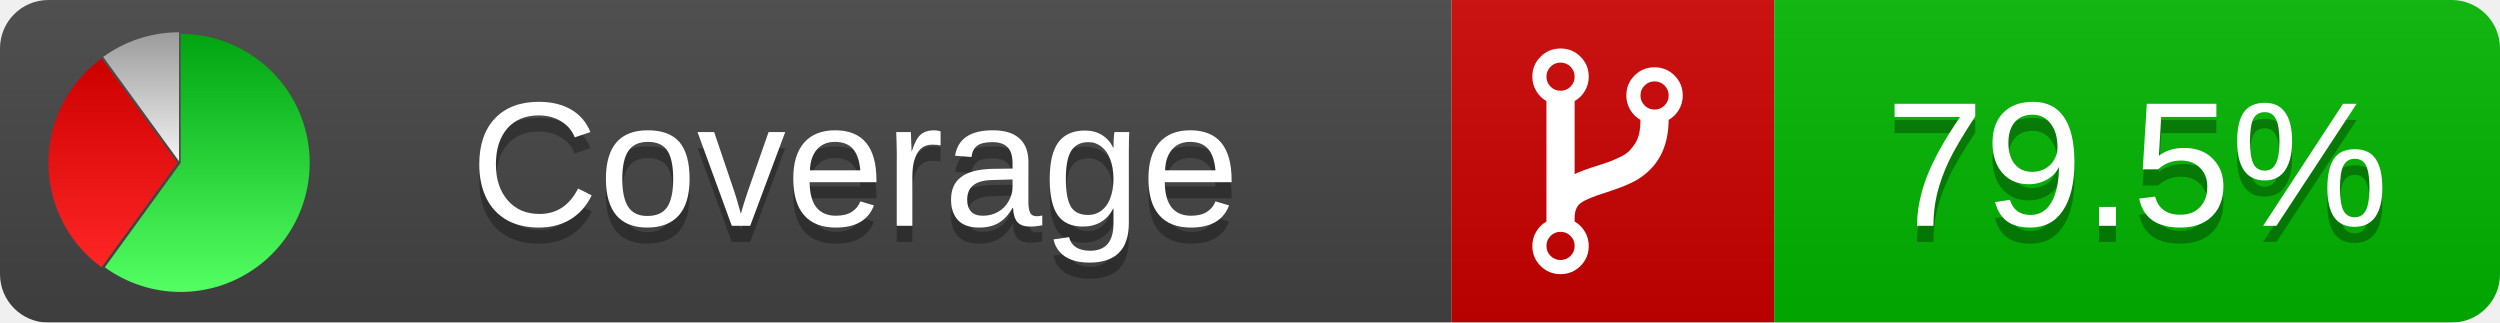
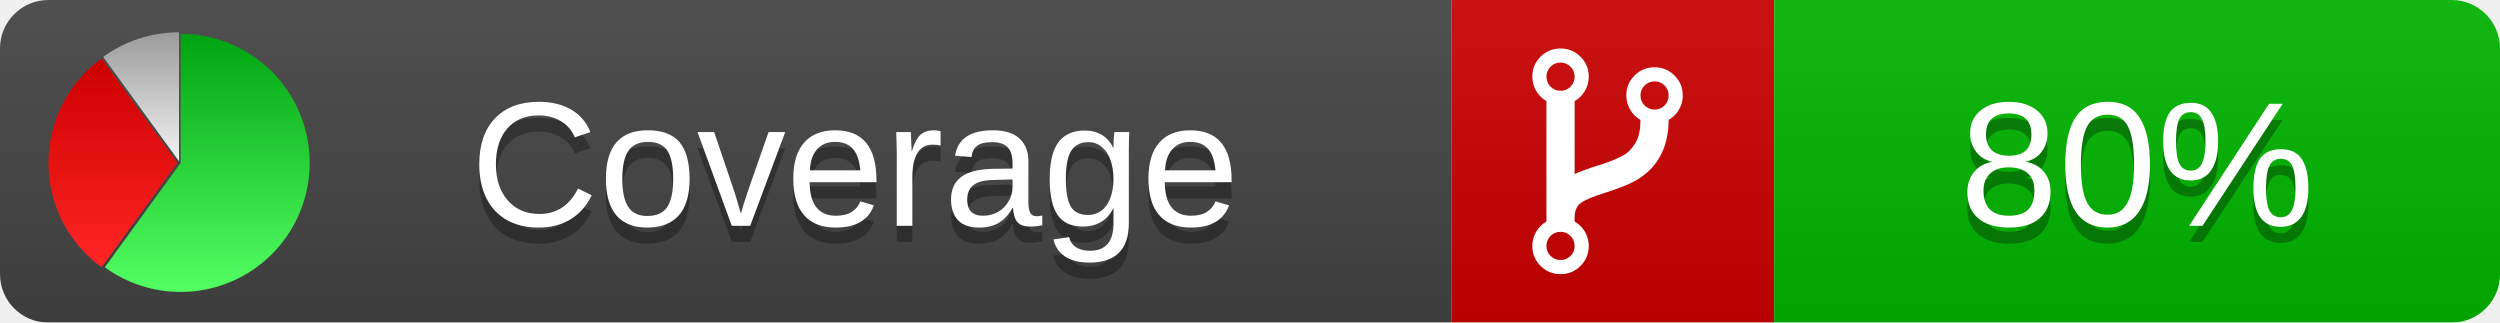
<svg xmlns="http://www.w3.org/2000/svg" xmlns:xlink="http://www.w3.org/1999/xlink" width="155" height="20">
  <style type="text/css">
          
            @keyframes fadeout {
              0 % { visibility: visible; opacity: 1; }
              40% { visibility: visible; opacity: 1; }
              50% { visibility: hidden; opacity: 0; }
              90% { visibility: hidden; opacity: 0; }
              100% { visibility: visible; opacity: 1; }
            }
            @keyframes fadein {
              0% { visibility: hidden; opacity: 0; }
              40% { visibility: hidden; opacity: 0; }
              50% { visibility: visible; opacity: 1; }
              90% { visibility: visible; opacity: 1; }
              100% { visibility: hidden; opacity: 0; }
            }
            .linecoverage {
                animation-duration: 10s;
                animation-name: fadeout;
                animation-iteration-count: infinite;
            }
            .branchcoverage {
                animation-duration: 10s;
                animation-name: fadein;
                animation-iteration-count: infinite;
            }
          
    </style>
  <defs>
    <linearGradient id="gradient" x2="0" y2="100%">
      <stop offset="0" stop-color="#bbb" stop-opacity=".1" />
      <stop offset="1" stop-opacity=".1" />
    </linearGradient>
    <linearGradient id="green" x2="0" y2="100%">
      <stop offset="0" stop-color="#00A410" />
      <stop offset="1" stop-color="#53FF63" />
    </linearGradient>
    <linearGradient id="red" x2="0" y2="100%">
      <stop offset="0" stop-color="#C00" />
      <stop offset="1" stop-color="#FF2525" />
    </linearGradient>
    <linearGradient id="gray" x2="0" y2="100%">
      <stop offset="0" stop-color="#9B9B9B" />
      <stop offset="1" stop-color="#F3F3F3" />
    </linearGradient>
    <mask id="mask">
      <rect width="155" height="20" rx="3" fill="#fff" />
    </mask>
    <g id="icon">
      <path style="fill:url(#green);" d="M205,202.5 l0,-200 a200,200 0 1,1 -117.558,361.803 z" />
      <path style="fill:url(#red);" d="M200,202.5 l-117.558,161.803 a200,200 0 0,1 0,-323.607 z" />
      <path style="fill:url(#gray);" d="M202.5,200 l-117.558,-161.803 a200,200 0 0,1 117.558,-38.196 z" />
    </g>
  </defs>
  <g mask="url(#mask)">
    <rect x="0" y="0" width="90" height="20" fill="#444" />
    <rect x="90" y="0" width="20" height="20" fill="#c00" />
    <rect x="110" y="0" width="45" height="20" fill="#00B600" />
    <rect x="0" y="0" width="155" height="20" fill="url(#gradient)" />
  </g>
  <g>
    <path class="" fill="#fff" d="m 97.628,15.247 q 0,-0.364 -0.255,-0.619 -0.255,-0.255 -0.619,-0.255 -0.364,0 -0.619,0.255 -0.255,0.255 -0.255,0.619 0,0.364 0.255,0.619 0.255,0.255 0.619,0.255 0.364,0 0.619,-0.255 0.255,-0.255 0.255,-0.619 z m 0,-10.493 q 0,-0.364 -0.255,-0.619 -0.255,-0.255 -0.619,-0.255 -0.364,0 -0.619,0.255 -0.255,0.255 -0.255,0.619 0,0.364 0.255,0.619 0.255,0.255 0.619,0.255 0.364,0 0.619,-0.255 0.255,-0.255 0.255,-0.619 z m 5.83,1.166 q 0,-0.364 -0.255,-0.619 -0.255,-0.255 -0.619,-0.255 -0.364,0 -0.619,0.255 -0.255,0.255 -0.255,0.619 0,0.364 0.255,0.619 0.255,0.255 0.619,0.255 0.364,0 0.619,-0.255 0.255,-0.255 0.255,-0.619 z m 0.874,0 q 0,0.474 -0.237,0.879 -0.237,0.405 -0.638,0.633 -0.018,2.614 -2.059,3.771 -0.619,0.346 -1.849,0.738 -1.166,0.364 -1.544,0.647 -0.378,0.282 -0.378,0.911 l 0,0.237 q 0.401,0.228 0.638,0.633 0.237,0.405 0.237,0.879 0,0.729 -0.51,1.239 -0.51,0.51 -1.239,0.51 -0.729,0 -1.239,-0.51 -0.51,-0.51 -0.51,-1.239 0,-0.474 0.237,-0.879 0.237,-0.405 0.638,-0.633 l 0,-7.469 q -0.401,-0.228 -0.638,-0.633 -0.237,-0.405 -0.237,-0.879 0,-0.729 0.51,-1.239 0.51,-0.51 1.239,-0.51 0.729,0 1.239,0.51 0.51,0.51 0.51,1.239 0,0.474 -0.237,0.879 -0.237,0.405 -0.638,0.633 l 0,4.527 q 0.492,-0.237 1.403,-0.519 0.501,-0.155 0.797,-0.269 0.296,-0.114 0.642,-0.282 0.346,-0.169 0.537,-0.36 0.191,-0.191 0.369,-0.465 0.178,-0.273 0.255,-0.633 0.077,-0.36 0.077,-0.833 -0.401,-0.228 -0.638,-0.633 -0.237,-0.405 -0.237,-0.879 0,-0.729 0.51,-1.239 0.51,-0.51 1.239,-0.51 0.729,0 1.239,0.51 0.51,0.51 0.51,1.239 z" />
  </g>
  <g fill="#fff" text-anchor="middle" font-family="Verdana,Arial,Geneva,sans-serif" font-size="11">
    <a xlink:href="https://github.com/danielpalme/ReportGenerator" target="_top">
      <use xlink:href="#icon" transform="translate(3,2) scale(.04)" />
    </a>
    <text x="53" y="15" fill="#010101" fill-opacity=".3">Coverage</text>
    <text x="53" y="14" fill="#fff">Coverage</text>
-     <text class="" x="132.5" y="15" fill="#010101" fill-opacity=".3">79.5%</text>
-     <text class="" x="132.5" y="14">79.5%</text>
+     <text class="" x="132.5" y="15" fill="#010101" fill-opacity=".3">80%</text>
+     <text class="" x="132.5" y="14">80%</text>
  </g>
  <g>
    <rect class="" x="90" y="0" width="65" height="20" fill-opacity="0" />
  </g>
</svg>
